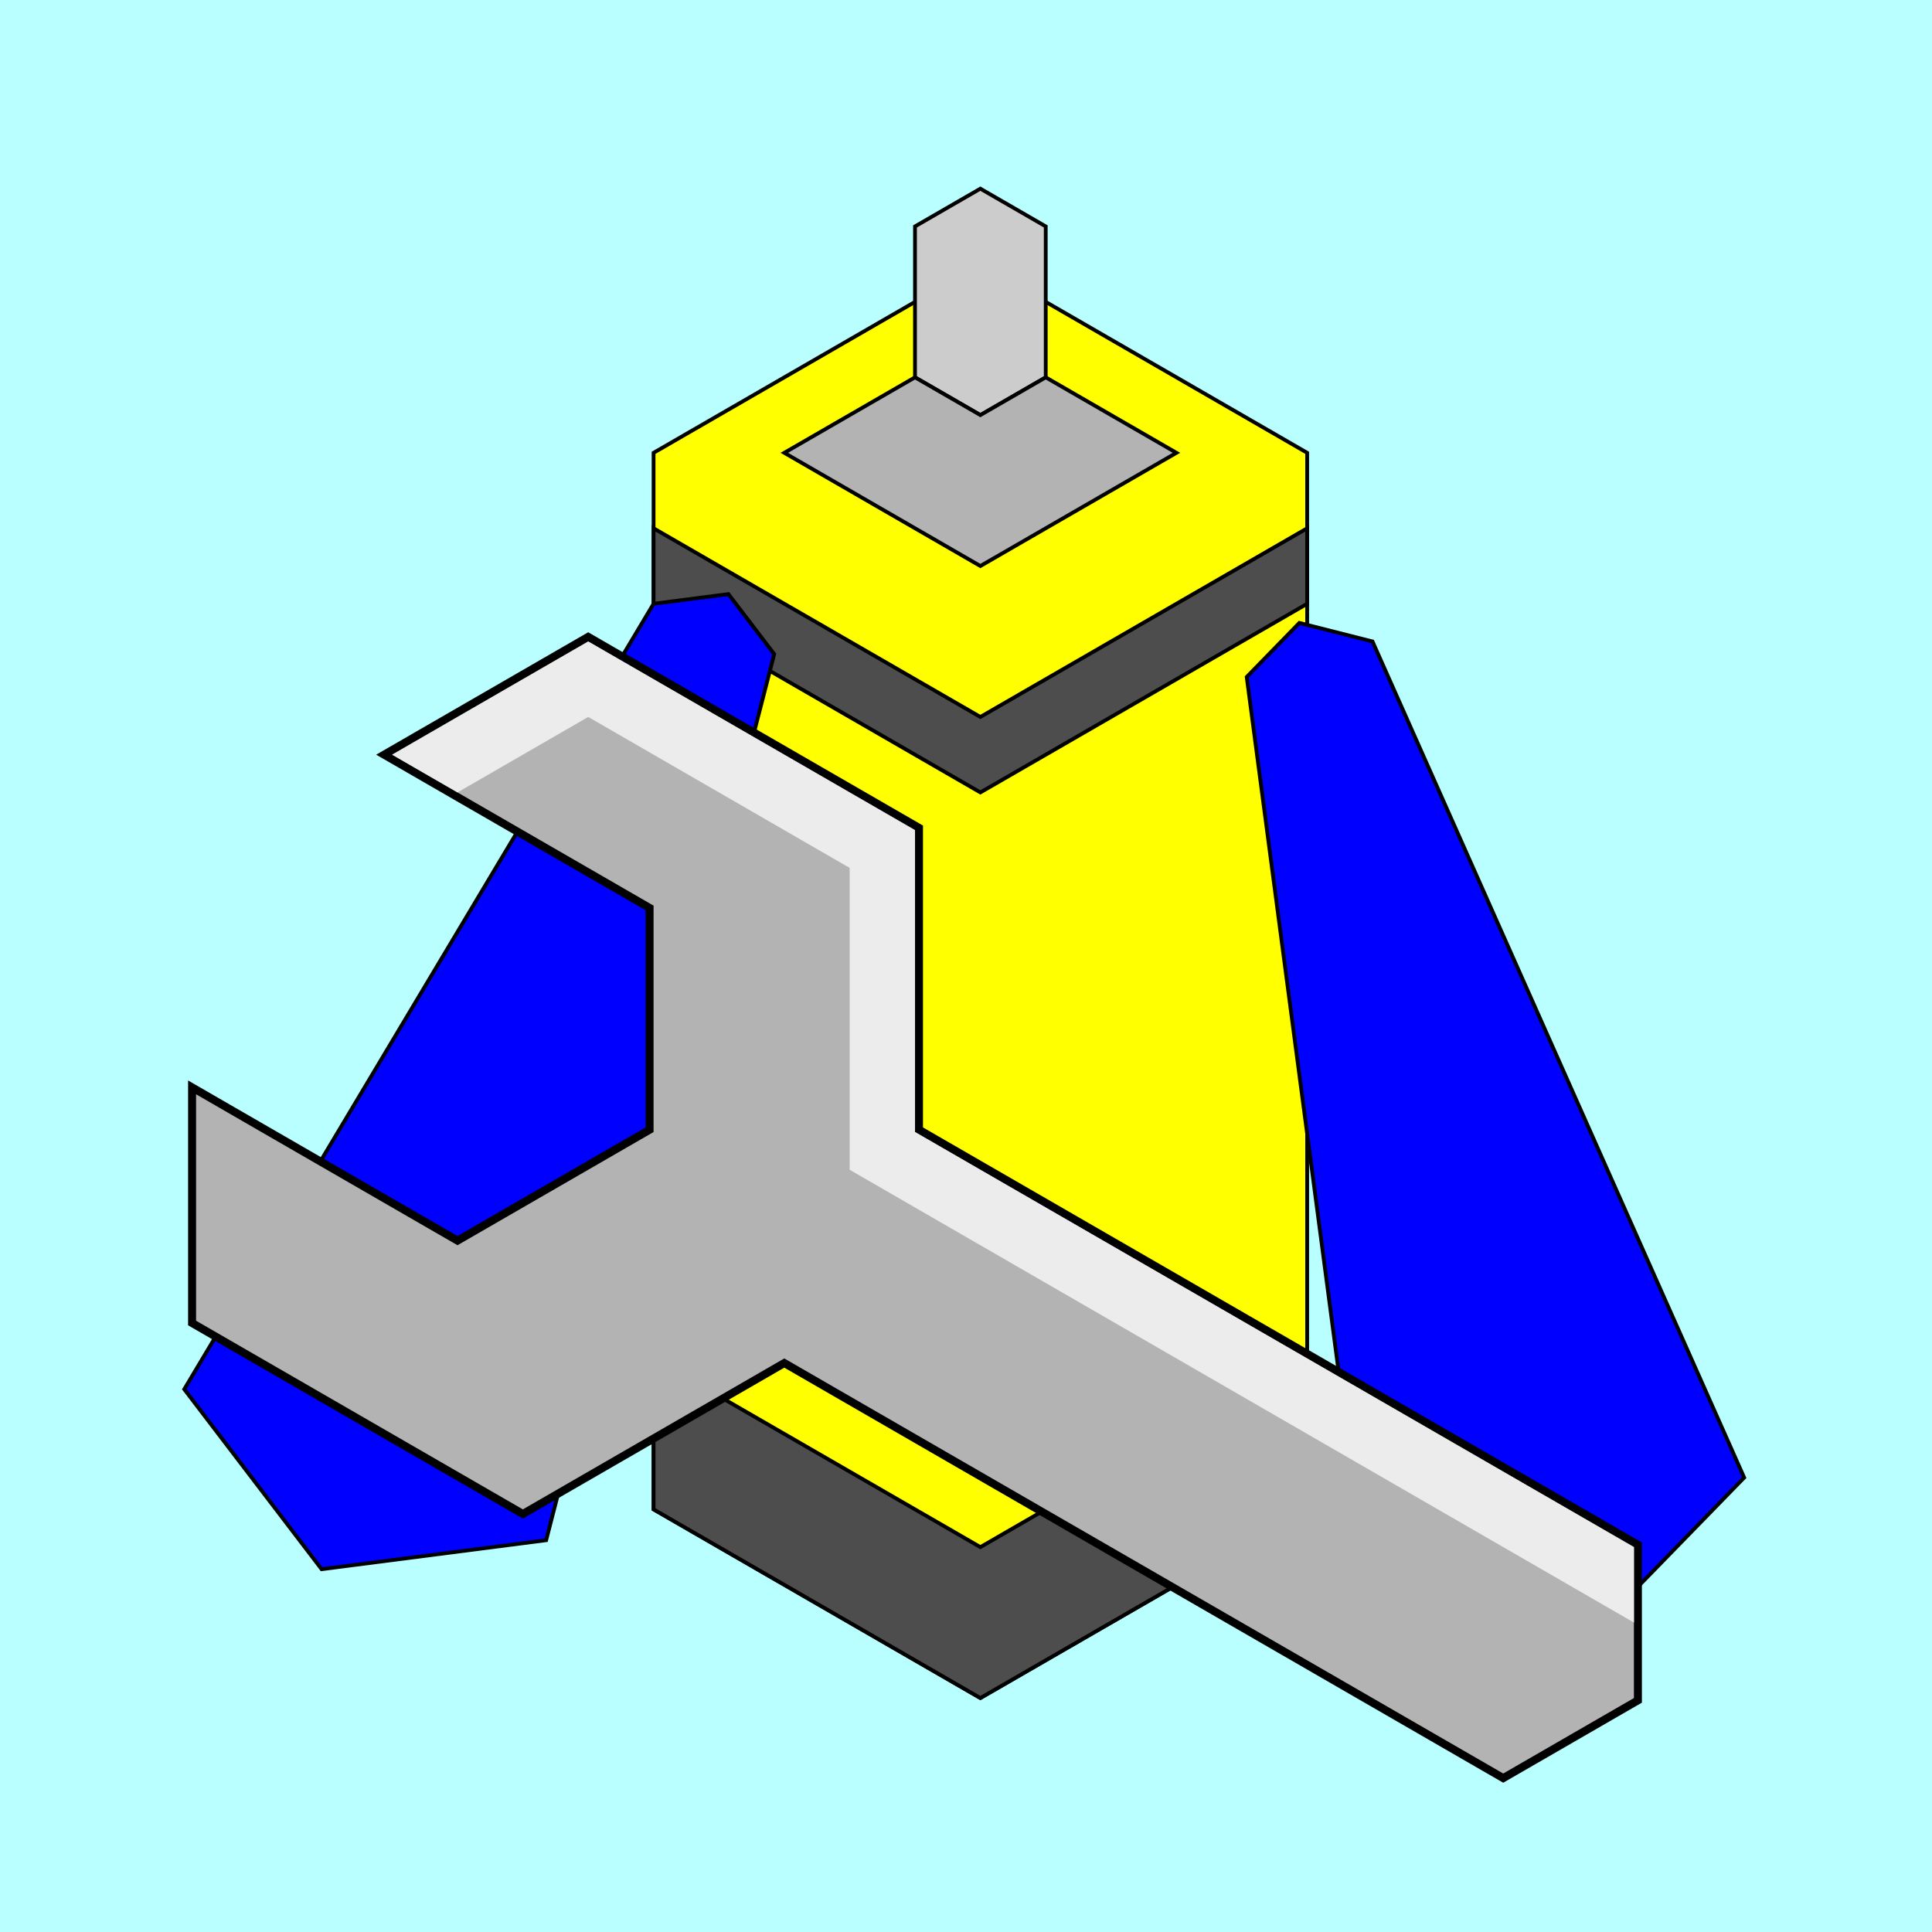
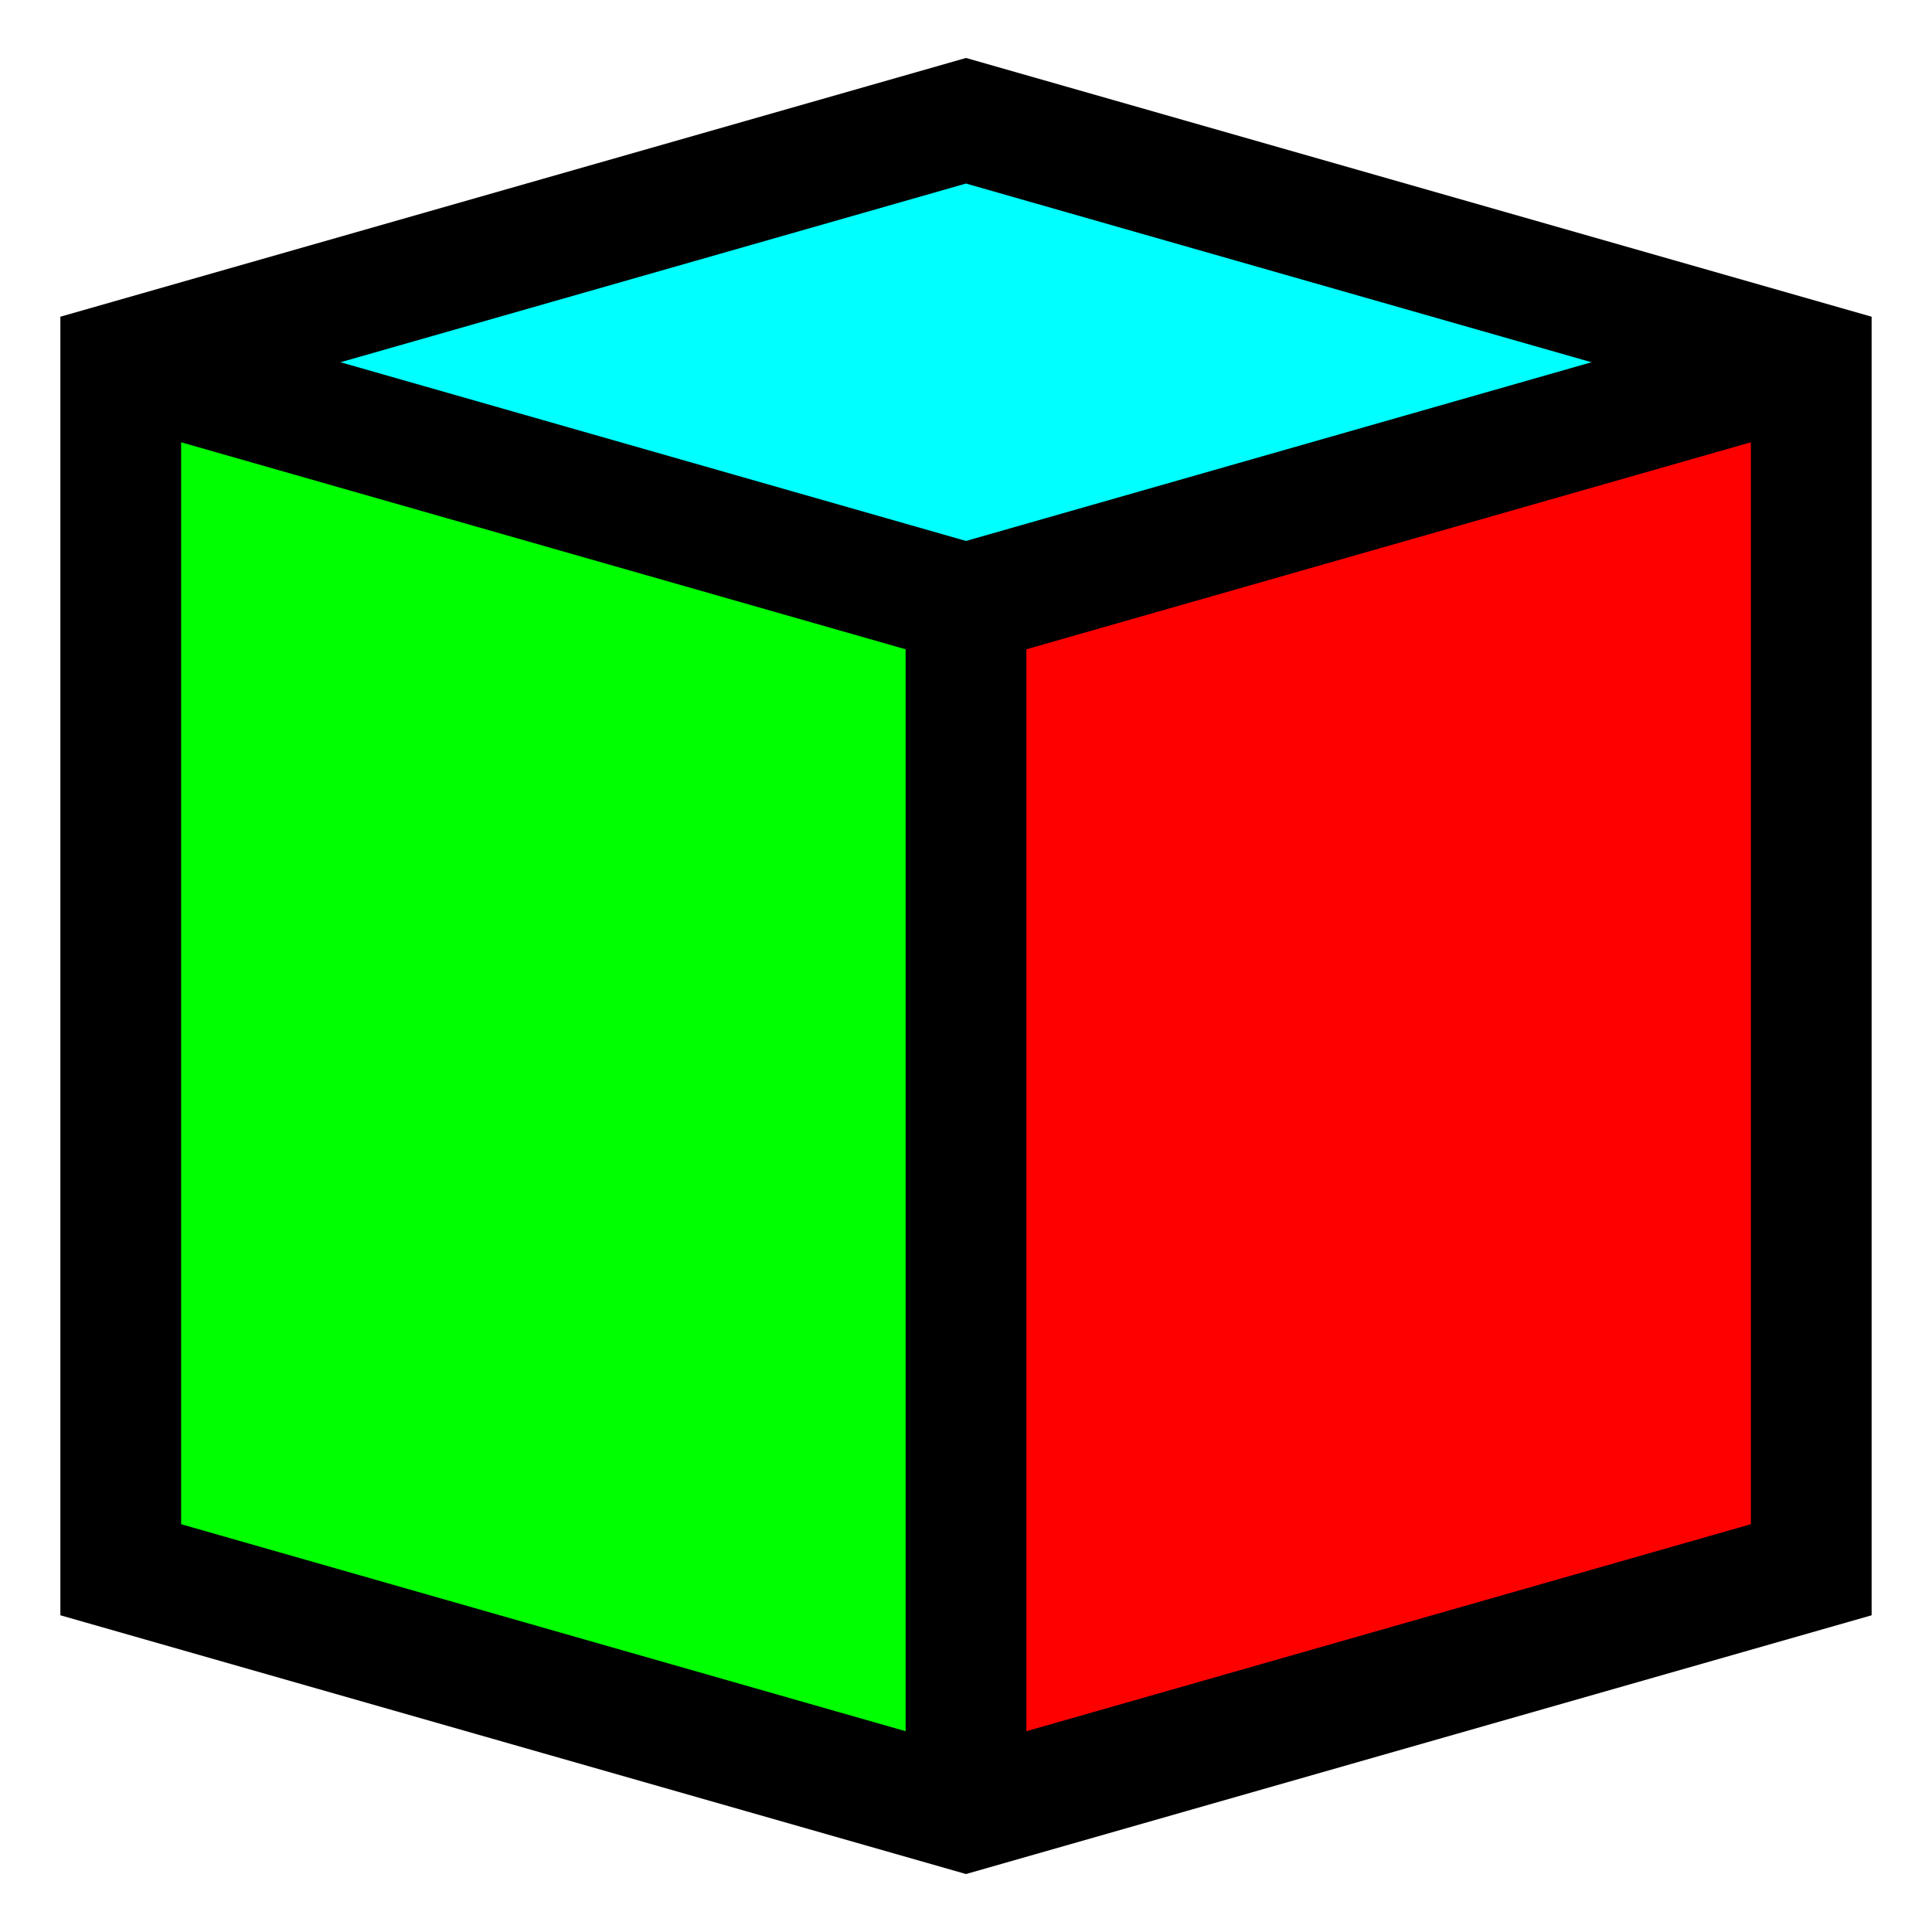
- <svg xmlns="http://www.w3.org/2000/svg" id="svg8" version="1.1" viewBox="0 0 135.467 135.467" height="512" width="512">
-   <defs id="defs2" />
-   <g transform="translate(0,-161.5333)" id="layer1">
-     <rect y="161.533" x="0" height="135.467" width="135.467" id="rect27" style="fill:#b9ffff;fill-rule:evenodd;stroke-width:0.261;fill-opacity:1" />
-     <g transform="translate(-7.3967368e-7,-8.466674)" id="g4540">
-       <path style="fill:#ffff00;stroke:#000000;stroke-width:0.265px;stroke-linecap:butt;stroke-linejoin:miter;stroke-opacity:1" d="m 45.827,275.833 v -74.083 l 22.914,-13.229 22.914,13.229 v 74.083 l -22.914,13.229 z" id="path4528" />
-       <path style="fill:#cccccc;stroke:#000000;stroke-width:0.265px;stroke-linecap:butt;stroke-linejoin:miter;stroke-opacity:1" d="m 64.158,196.458 4.583,2.646 4.583,-2.646 v -10.583 l -4.583,-2.646 -4.583,2.646 z" id="path4530" />
-       <path style="fill:#b3b3b3;stroke:#000000;stroke-width:0.265px;stroke-linecap:butt;stroke-linejoin:miter;stroke-opacity:1" d="m 54.993,201.75 9.165,-5.292 4.583,2.646 4.583,-2.646 9.165,5.292 -13.748,7.938 z" id="path4532" />
-       <path style="fill:#4d4d4d;stroke:#000000;stroke-width:0.265px;stroke-linecap:butt;stroke-linejoin:miter;stroke-opacity:1" d="m 45.827,265.25 22.914,13.229 22.914,-13.229 v 10.583 L 68.741,289.062 45.827,275.833 c 0,0 0,-10.583 0,-10.583 z" id="path4534" />
-       <path style="fill:#4d4d4d;stroke:#000000;stroke-width:0.265px;stroke-linecap:butt;stroke-linejoin:miter;stroke-opacity:1" d="m 45.827,207.042 22.914,13.229 22.914,-13.229 -2e-6,5.292 -22.914,13.229 -22.914,-13.229 z" id="path4534-2" />
-     </g>
-     <path id="path4559" d="m 95.833,272.604 15.387,3.907 11.077,-11.372 -26.06,-58.627 -5.129,-1.302 -3.692,3.791 z" style="fill:#0000ff;stroke:#000000;stroke-width:0.265px;stroke-linecap:butt;stroke-linejoin:miter;stroke-opacity:1" />
-     <path id="path4559-6" d="m 12.919,258.942 9.632,12.619 15.744,-2.032 15.991,-62.133 -3.211,-4.206 -5.248,0.677 z" style="fill:#0000ff;stroke:#000000;stroke-width:0.265px;stroke-linecap:butt;stroke-linejoin:miter;stroke-opacity:1" />
-     <g transform="matrix(1.058333,0,0,1.058333,-5.695514e-6,5.958307)" id="g4526">
-       <path style="fill:#b3b3b3;stroke:#000000;stroke-width:1.058;stroke-linecap:butt;stroke-linejoin:miter;stroke-miterlimit:4;stroke-dasharray:none;stroke-opacity:1;paint-order:markers stroke fill" d="m 99.593,264.5 -47.631,-27.5 -17.321,10 -21.651,-12.5 v -15 l 17.321,10 12.99,-7.5 v -15 l -17.321,-10 12.99,-7.5 21.651,12.5 v 20 l 47.631,27.5 v 10 z" id="path3715" />
-       <path style="fill:#ececec;stroke:none;stroke-width:0.265px;stroke-linecap:butt;stroke-linejoin:miter;stroke-opacity:1" d="m 30.311,199.5 8.66,-5 17.321,10 v 20 l 51.962,30 v -5 l -47.631,-27.5 v -20 l -21.651,-12.5 -12.99,7.5 z" id="path3717" />
-     </g>
+ <svg xmlns="http://www.w3.org/2000/svg" xmlns:xlink="http://www.w3.org/1999/xlink" id="svg2" height="16" width="16" version="1.1">
+   <defs id="defs4">
+     <linearGradient id="linearGradient3780">
+       <stop offset="0" style="stop-color:#646464;stop-opacity:1" id="stop3782" />
+       <stop offset="1" style="stop-color:#969696;stop-opacity:1" id="stop3784" />
+     </linearGradient>
+     <linearGradient gradientTransform="translate(0.5,1036.862)" gradientUnits="userSpaceOnUse" xlink:href="#linearGradient3780" id="linearGradient3786" y2="1.5" x2="6.5" y1="13.5" x1="7.5" />
+   </defs>
+   <path d="M 1,3 8,1 15,3 8,5 Z" style="fill:#00ffff" id="rect929-2-8" />
+   <path id="rect929-2" style="fill:#ff0000" d="M 8,5 15,3 V 13 L 8,15 Z" />
+   <path d="M 1,3 8,5 V 15 L 1,13 Z" style="fill:#00ff00" id="rect929" />
+   <g style="fill:none" id="layer1" transform="translate(0,-1036.362)">
+     <path style="fill:none;fill-opacity:1;stroke:#000000;stroke-width:1px;stroke-linecap:butt;stroke-linejoin:miter;stroke-opacity:1" id="path2998" d="m 1,1049.362 v -10 l 7,-2 7,2 v 10 l -7,2 z" />
+     <path style="fill:none;stroke:#000000;stroke-width:1px;stroke-linecap:butt;stroke-linejoin:miter;stroke-opacity:1" id="path3000" d="m 1,1039.362 7,2 v 10" />
+     <path style="fill:none;stroke:#000000;stroke-width:1px;stroke-linecap:butt;stroke-linejoin:miter;stroke-opacity:1" id="path3002" d="m 8,1041.362 7,-2" />
  </g>
</svg>
